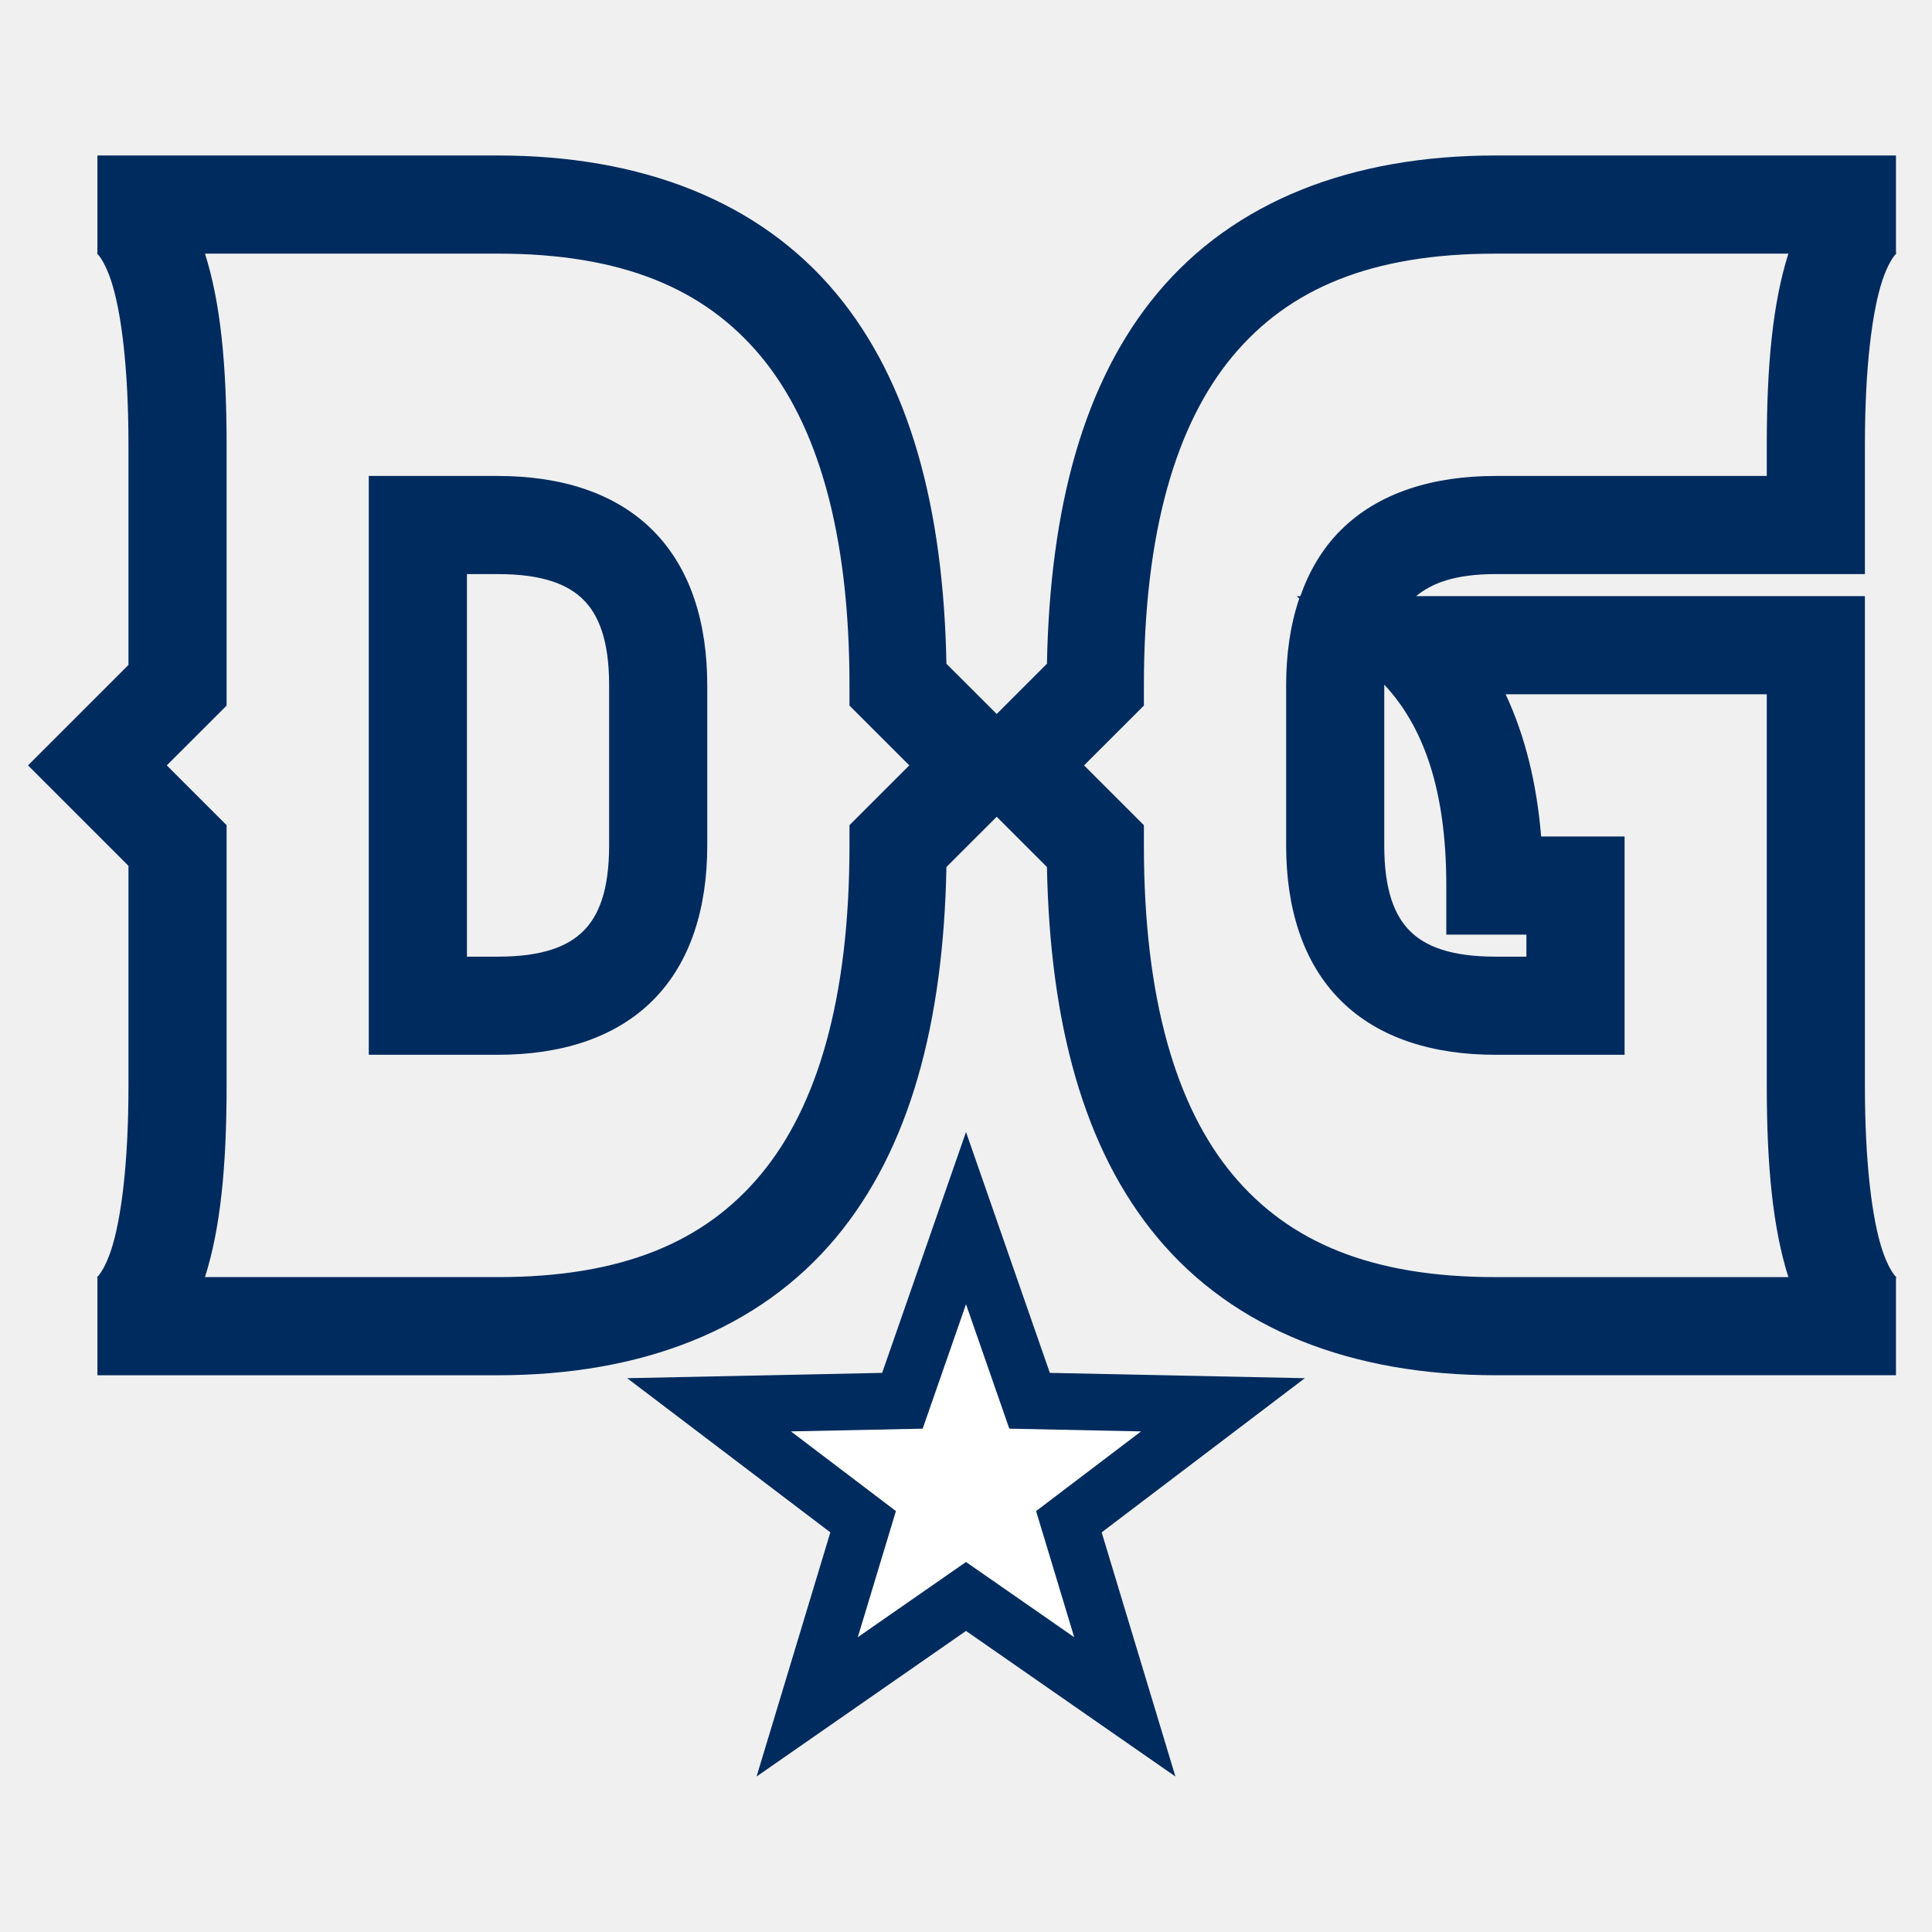
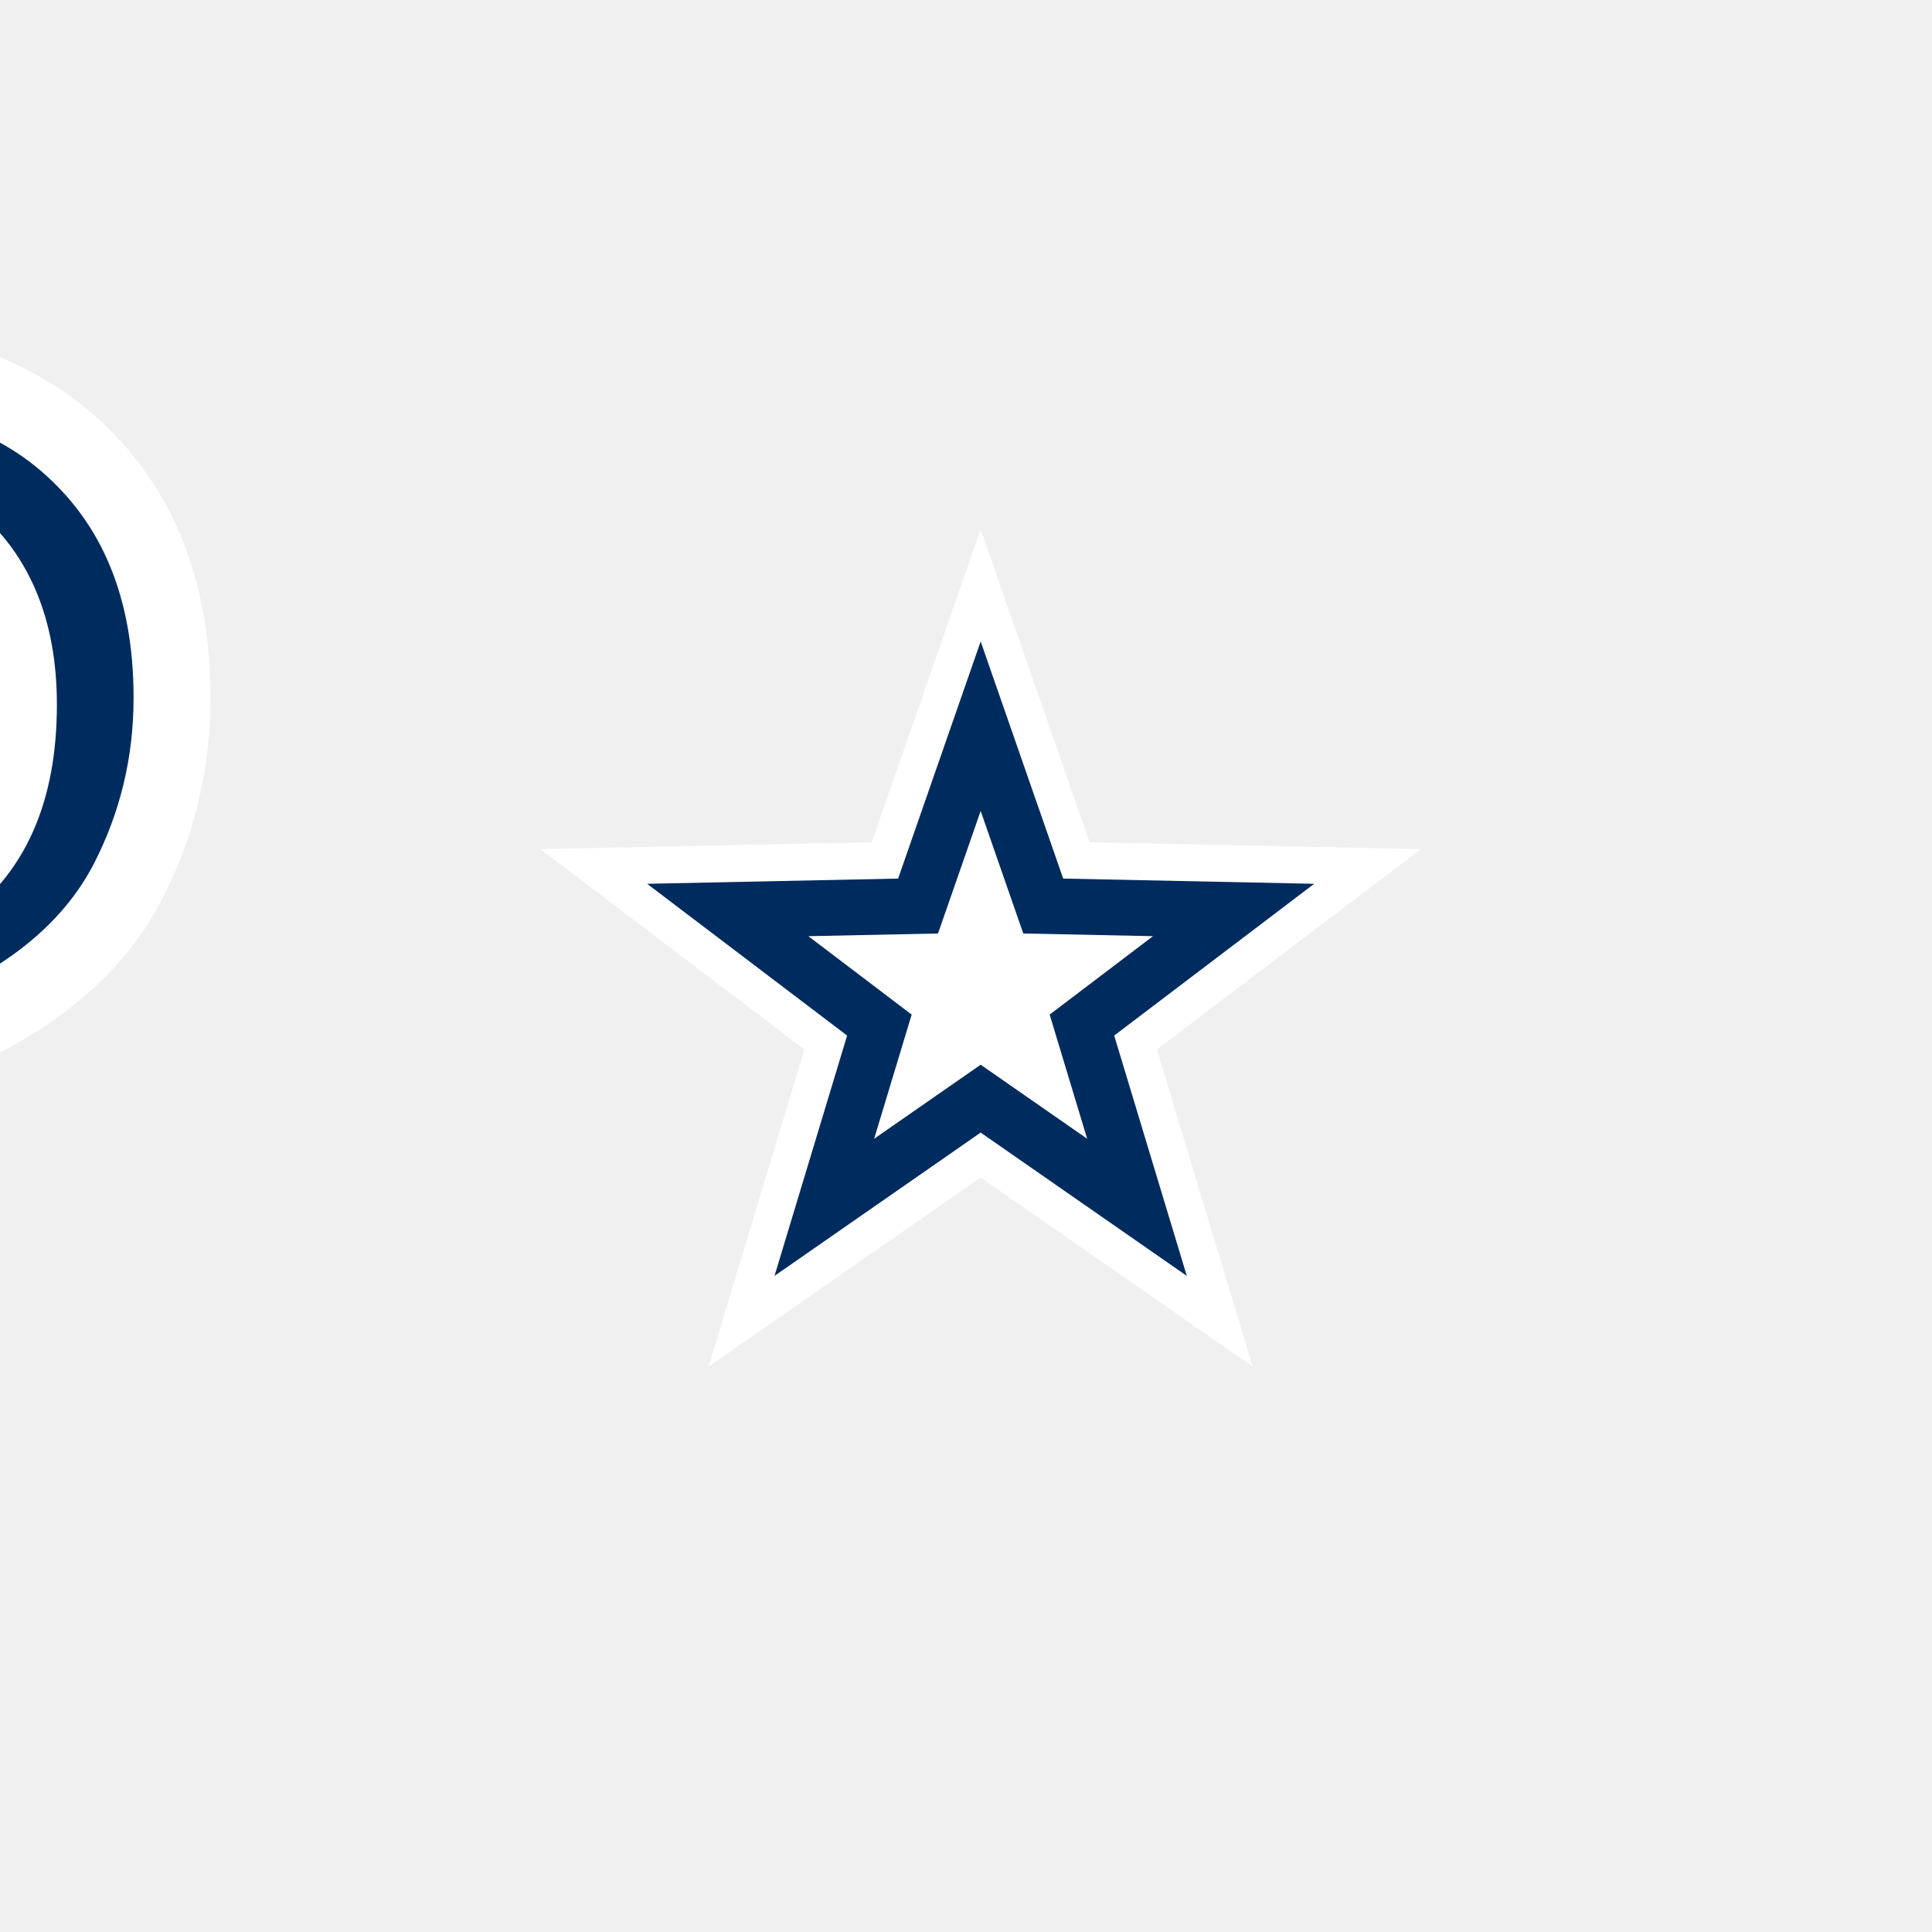
<svg xmlns="http://www.w3.org/2000/svg" width="105.833mm" height="105.833mm" viewBox="0 0 105.833 105.833" version="1.1" id="svg1" xml:space="preserve">
  <defs id="defs1" />
  <g id="layer1">
-     <g id="g34" transform="translate(0,-10.99042)">
-       <g id="g33">
-         <g id="g32" transform="matrix(1.065135,0,0,1.065135,-2.331156,-2.703022)">
-           <g id="g30" transform="matrix(0.9104801,0,0,0.9104801,47.19975,64.91933)">
-             <text xml:space="preserve" style="font-style:normal;font-variant:normal;font-weight:normal;font-stretch:normal;font-size:92.678px;line-height:1;font-family:'Silvano Western Demo';-inkscape-font-specification:'Silvano Western Demo';text-align:center;letter-spacing:0px;writing-mode:lr-tb;direction:ltr;text-anchor:middle;fill:#ffffff;fill-opacity:1;stroke:none;stroke-width:10.443;stroke-dasharray:none;stroke-opacity:1" x="11.84" y="18.008" id="text29-7">
-               <tspan id="tspan29-2" style="font-style:normal;font-variant:normal;font-weight:normal;font-stretch:normal;font-family:'Confetti Western';-inkscape-font-specification:'Confetti Western';fill:#ffffff;stroke-width:10.443" x="11.84" y="18.008">dg</tspan>
-             </text>
-             <path style="-inkscape-font-specification:'Confetti Western';fill:#002b5e;fill-opacity:1" d="m -43.934,-48.399 v 5.543 c 0.061,0 -0.111,-0.093 0.02,0.037 0.13,0.13 0.455,0.594 0.744,1.463 0.579,1.737 0.99,4.933 0.99,9.305 v 12.428 l -5.674,5.674 5.674,5.674 V 4.152 c 0,4.371 -0.411,7.568 -0.99,9.305 -0.289,0.868 -0.614,1.333 -0.744,1.463 -0.13,0.13 0.042,0.037 -0.02,0.037 v 5.543 h 22.625 c 8.096,0 14.747,-2.562 19.1,-7.785 C 1.947,7.728 3.854,0.629 4.023,-8.209 L 6.863,-11.047 9.701,-8.209 C 9.87,0.629 11.778,7.728 15.933,12.714 c 4.353,5.223 11.003,7.785 19.1,7.785 h 22.625 v -5.543 c -0.061,0 0.111,0.093 -0.02,-0.037 -0.13,-0.13 -0.455,-0.594 -0.744,-1.463 C 56.315,11.72 55.904,8.523 55.904,4.152 V -23.508 H 30.551 c 0.876,-0.723 2.177,-1.246 4.482,-1.246 h 20.871 v -7.297 c 0,-4.371 0.411,-7.568 0.99,-9.305 0.289,-0.868 0.614,-1.333 0.744,-1.463 0.13,-0.13 -0.042,-0.037 0.02,-0.037 v -5.543 h -22.625 c -8.096,0 -14.747,2.562 -19.1,7.785 -4.156,4.987 -6.063,12.085 -6.232,20.924 l -2.838,2.838 -2.84,-2.838 c -0.169,-8.838 -2.077,-15.937 -6.232,-20.924 -4.353,-5.223 -11.003,-7.785 -19.1,-7.785 z m 6.076,5.543 h 16.549 c 6.988,0 11.652,1.964 14.842,5.791 3.189,3.827 5.014,9.924 5.014,18.59 v 1.148 l 3.379,3.377 -3.379,3.377 v 1.148 c 0,8.666 -1.824,14.763 -5.014,18.59 -3.189,3.827 -7.854,5.791 -14.842,5.791 h -16.549 c 0.875,-2.756 1.221,-6.249 1.221,-10.805 V -10.573 l -3.379,-3.377 3.379,-3.377 v -14.725 c 0,-4.556 -0.346,-8.048 -1.221,-10.805 z m 72.891,0 h 16.549 c -0.875,2.756 -1.221,6.249 -1.221,10.805 v 1.754 H 35.033 c -3.479,0 -6.586,0.913 -8.748,3.074 -1.038,1.038 -1.772,2.305 -2.271,3.715 h -0.197 l 0.135,0.135 c -0.506,1.49 -0.74,3.146 -0.74,4.898 v 9.051 c -1e-6,3.479 0.913,6.586 3.074,8.748 2.162,2.162 5.269,3.074 8.748,3.074 h 7.295 V -9.934 H 37.615 C 37.37,-12.925 36.708,-15.614 35.611,-17.965 h 14.75 V 4.152 c 0,4.556 0.346,8.048 1.221,10.805 H 35.033 c -6.988,0 -11.652,-1.964 -14.842,-5.791 -3.189,-3.827 -5.014,-9.924 -5.014,-18.59 v -1.148 l -3.379,-3.377 3.379,-3.377 v -1.148 c 0,-8.666 1.824,-14.763 5.014,-18.59 3.189,-3.827 7.854,-5.791 14.842,-5.791 z m -63.639,12.559 V 2.398 h 7.297 c 3.479,0 6.586,-0.913 8.748,-3.074 2.162,-2.162 3.074,-5.269 3.074,-8.748 v -9.051 c 0,-3.479 -0.913,-6.586 -3.074,-8.748 -2.162,-2.162 -5.269,-3.074 -8.748,-3.074 z m 5.545,5.543 h 1.752 c 2.555,0 3.973,0.596 4.828,1.451 0.855,0.855 1.451,2.273 1.451,4.828 v 9.051 c 0,2.555 -0.596,3.973 -1.451,4.828 -0.855,0.855 -2.273,1.451 -4.828,1.451 h -1.752 z m 51.818,6.248 c 2.219,2.37 3.502,5.96 3.502,11.346 v 2.771 h 4.525 v 1.244 H 35.033 c -2.555,0 -3.975,-0.596 -4.83,-1.451 -0.855,-0.855 -1.449,-2.273 -1.449,-4.828 v -9.051 c 0,-0.013 0.004,-0.018 0.004,-0.031 z" id="path30" />
+     <g id="g34" transform="translate(90.77138,-81.86192)">
+       <g id="g6" transform="matrix(1.027743,0,0,1.027743,-104.7125,-65.20998)">
+         <text xml:space="preserve" style="font-style:normal;font-variant:normal;font-weight:normal;font-stretch:normal;font-size:88.099px;line-height:0.8;font-family:'Confetti Western';-inkscape-font-specification:'Confetti Western';text-align:center;letter-spacing:0px;word-spacing:9.324px;writing-mode:lr-tb;direction:ltr;text-anchor:middle;fill:#002b5e;fill-opacity:1;stroke:#ffffff;stroke-width:4.1;stroke-dasharray:none;stroke-opacity:1" x="71.506" y="224.702" id="text3">
+           <tspan id="tspan3" style="fill:#002b5e;fill-opacity:1;stroke:#ffffff;stroke-width:4.1;stroke-dasharray:none;stroke-opacity:1" x="71.506" y="224.702">DP</tspan>
+         </text>
+         <g id="g5" transform="matrix(0.9141851,0,0,0.9141851,0.5429746,63.21373)">
+           <g id="g4" transform="translate(80.996,108.5765)">
+             <g id="g3">
+               <path style="fill:#ffffff;fill-opacity:1;stroke:#ffffff;stroke-width:9.35;stroke-dasharray:none;stroke-opacity:1" id="path32-4" d="M 48.528,26.536 44.008,13.552 30.263,13.266 41.215,4.955 37.239,-8.205 48.528,-0.358 59.816,-8.205 55.841,4.955 66.793,13.266 53.047,13.552 Z" transform="matrix(0.8073754,0,0,-0.8073754,-48.75607,42.57698)" />
+               <path style="fill:#ffffff;fill-opacity:1;stroke:#002b5e;stroke-width:4.024;stroke-dasharray:none;stroke-opacity:1" id="path32" d="M 48.528,26.536 44.008,13.552 30.263,13.266 41.215,4.955 37.239,-8.205 48.528,-0.358 59.816,-8.205 55.841,4.955 66.793,13.266 53.047,13.552 Z" transform="matrix(0.8073754,0,0,-0.8073754,-48.75607,42.57698)" />
+             </g>
          </g>
        </g>
-         <path style="fill:#ffffff;fill-opacity:1;stroke:#002b5e;stroke-width:4.024;stroke-dasharray:none;stroke-opacity:1" id="path32" d="M 48.528,26.536 44.008,13.552 30.263,13.266 41.215,4.955 37.239,-8.205 48.528,-0.358 59.816,-8.205 55.841,4.955 66.793,13.266 53.047,13.552 Z" transform="matrix(0.770628,0,0,-0.770628,15.51981,98.16687)" />
      </g>
    </g>
  </g>
</svg>
